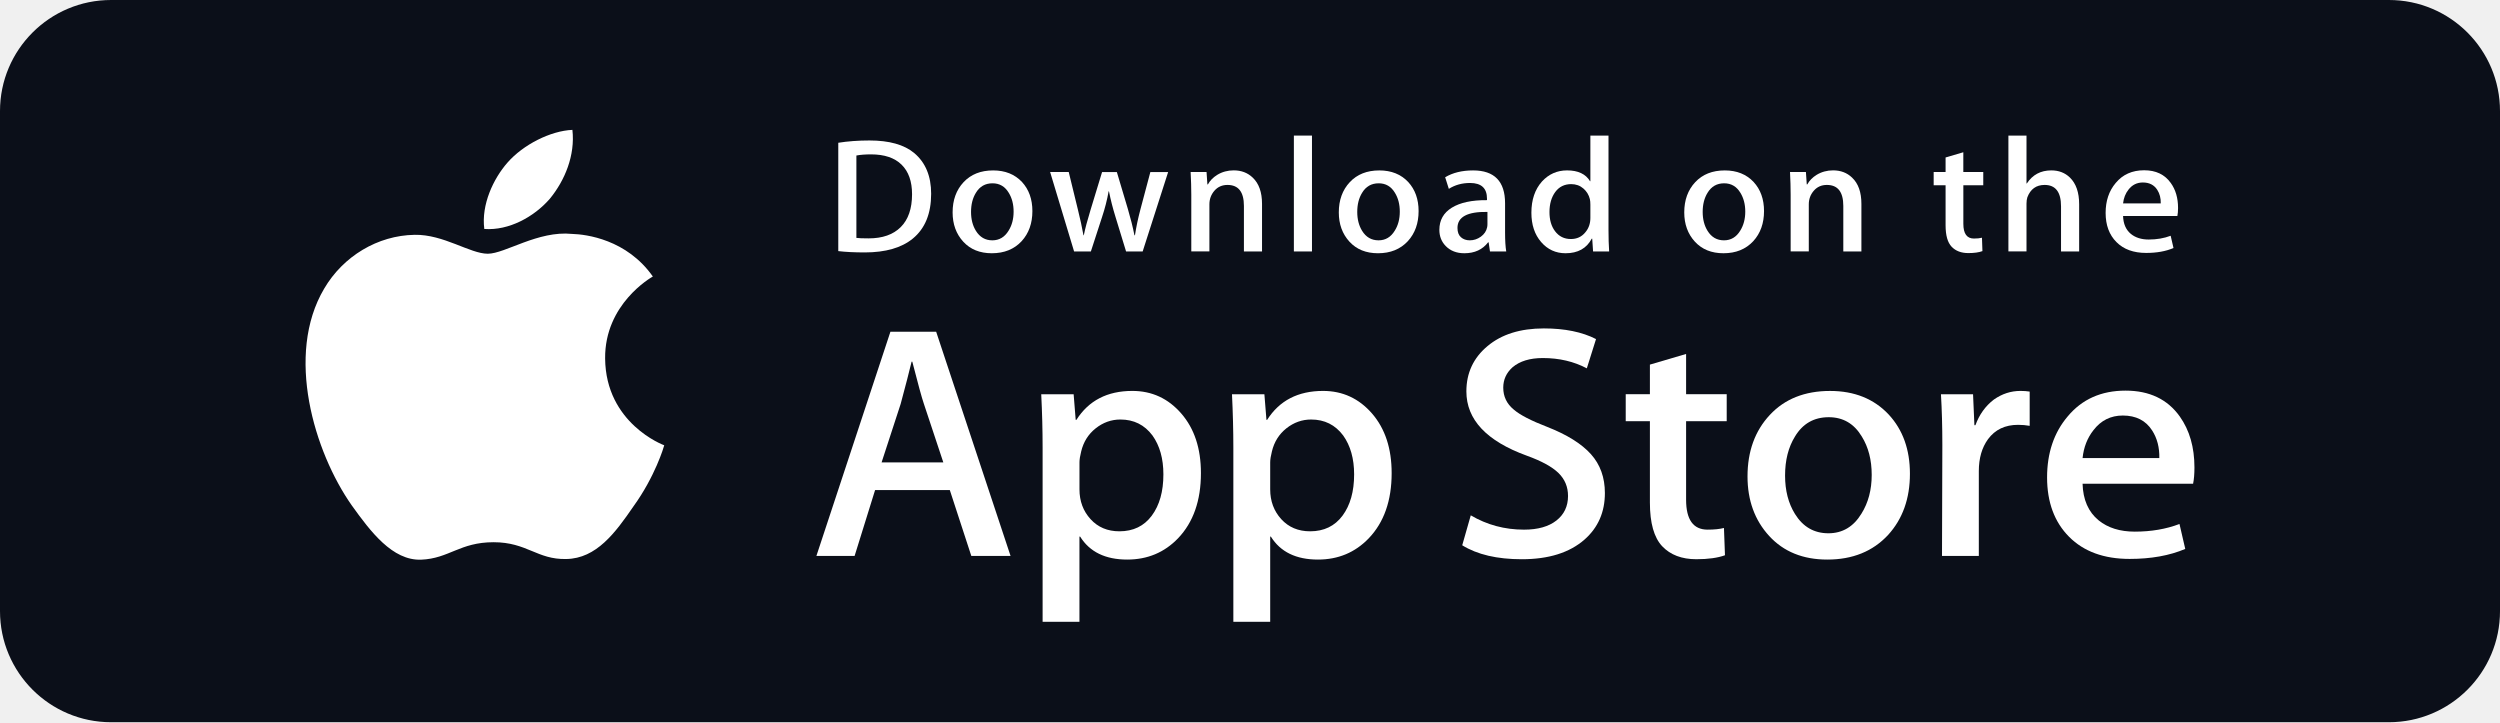
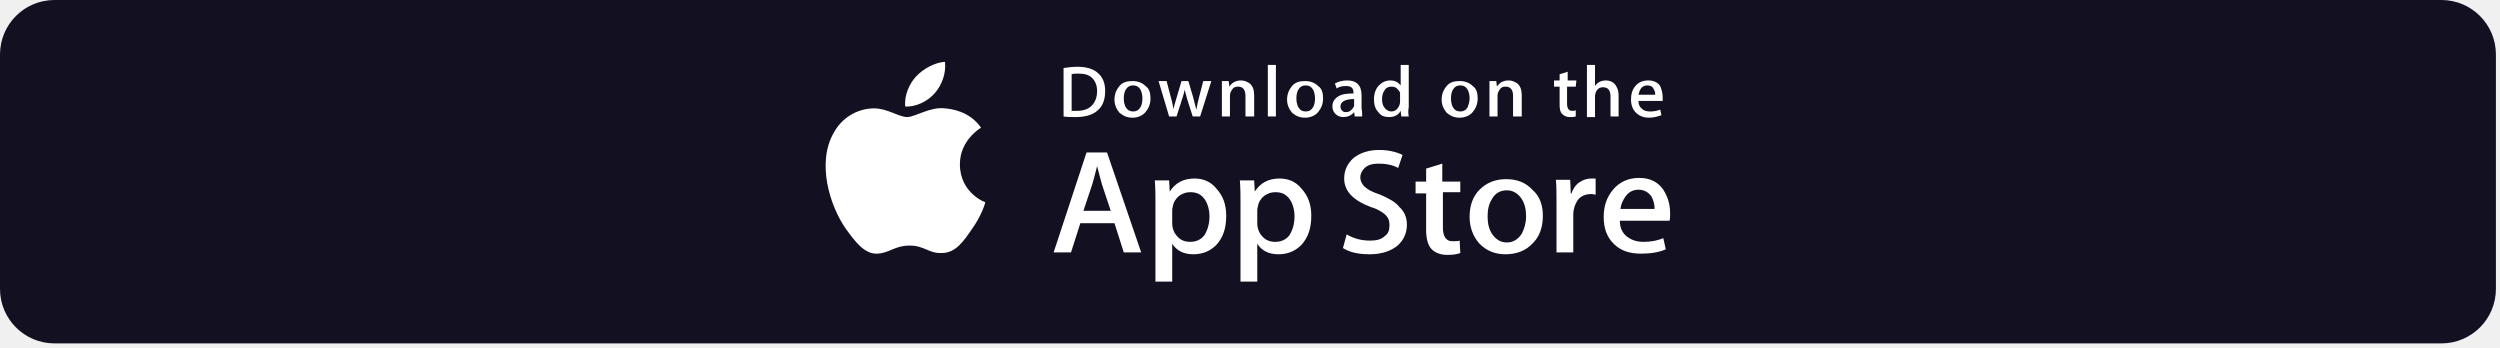
- <svg xmlns="http://www.w3.org/2000/svg" width="180" height="52" viewBox="0 0 180 52" fill="none">
-   <rect width="180" height="52" rx="8" fill="#0B0F19" />
-   <path d="M43.569 25.809C43.533 21.899 46.853 19.997 47.005 19.908C45.125 17.236 42.211 16.871 41.187 16.842C38.739 16.59 36.365 18.269 35.119 18.269C33.847 18.269 31.927 16.866 29.858 16.907C27.196 16.947 24.705 18.45 23.339 20.784C20.52 25.543 22.622 32.536 25.323 36.383C26.674 38.267 28.253 40.371 30.32 40.297C32.342 40.215 33.097 39.04 35.537 39.04C37.954 39.04 38.663 40.297 40.771 40.249C42.941 40.215 44.307 38.357 45.611 36.456C47.172 34.297 47.8 32.17 47.825 32.061C47.773 32.044 43.61 30.495 43.569 25.809Z" fill="white" />
-   <path d="M39.588 14.311C40.675 12.985 41.419 11.181 41.213 9.351C39.639 9.419 37.671 10.412 36.537 11.709C35.534 12.852 34.639 14.725 34.87 16.486C36.638 16.615 38.453 15.616 39.588 14.311Z" fill="white" />
-   <path d="M72.76 40.026H69.934L68.386 35.284H63.007L61.532 40.026H58.781L64.111 23.883H67.403L72.76 40.026ZM67.92 33.295L66.52 29.079C66.372 28.649 66.095 27.635 65.685 26.038H65.635C65.472 26.725 65.21 27.739 64.849 29.079L63.474 33.295H67.92Z" fill="white" />
-   <path d="M86.467 34.063C86.467 36.042 85.918 37.607 84.821 38.756C83.838 39.779 82.617 40.289 81.16 40.289C79.588 40.289 78.458 39.739 77.77 38.637H77.72V44.769H75.068V32.218C75.068 30.973 75.034 29.696 74.969 28.386H77.302L77.45 30.231H77.5C78.385 28.84 79.727 28.146 81.529 28.146C82.937 28.146 84.113 28.689 85.053 29.774C85.997 30.861 86.467 32.29 86.467 34.063ZM83.764 34.157C83.764 33.024 83.503 32.09 82.978 31.355C82.405 30.588 81.635 30.205 80.669 30.205C80.015 30.205 79.42 30.419 78.889 30.84C78.356 31.264 78.008 31.819 77.845 32.505C77.763 32.825 77.722 33.087 77.722 33.294V35.235C77.722 36.081 77.988 36.796 78.52 37.379C79.053 37.963 79.745 38.254 80.596 38.254C81.595 38.254 82.372 37.878 82.928 37.128C83.486 36.377 83.764 35.387 83.764 34.157Z" fill="white" />
-   <path d="M100.199 34.063C100.199 36.042 99.65 37.607 98.552 38.756C97.57 39.779 96.35 40.289 94.893 40.289C93.32 40.289 92.19 39.739 91.503 38.637H91.454V44.769H88.801V32.218C88.801 30.973 88.767 29.696 88.703 28.386H91.036L91.184 30.231H91.233C92.117 28.84 93.459 28.146 95.262 28.146C96.669 28.146 97.845 28.689 98.788 29.774C99.728 30.861 100.199 32.29 100.199 34.063ZM97.497 34.157C97.497 33.024 97.234 32.09 96.709 31.355C96.135 30.588 95.368 30.205 94.401 30.205C93.745 30.205 93.152 30.419 92.619 30.84C92.087 31.264 91.74 31.819 91.577 32.505C91.496 32.825 91.454 33.087 91.454 33.294V35.235C91.454 36.081 91.72 36.796 92.25 37.379C92.782 37.962 93.474 38.254 94.328 38.254C95.327 38.254 96.104 37.878 96.661 37.128C97.218 36.377 97.497 35.387 97.497 34.157Z" fill="white" />
-   <path d="M115.552 35.499C115.552 36.872 115.063 37.989 114.082 38.852C113.003 39.795 111.501 40.265 109.572 40.265C107.79 40.265 106.361 39.93 105.28 39.26L105.895 37.104C107.059 37.791 108.337 38.135 109.73 38.135C110.729 38.135 111.506 37.914 112.065 37.475C112.621 37.036 112.898 36.447 112.898 35.711C112.898 35.056 112.67 34.504 112.21 34.057C111.754 33.609 110.991 33.193 109.926 32.808C107.027 31.754 105.579 30.21 105.579 28.179C105.579 26.852 106.087 25.764 107.103 24.917C108.116 24.069 109.467 23.646 111.157 23.646C112.663 23.646 113.915 23.902 114.914 24.413L114.251 26.521C113.318 26.026 112.263 25.779 111.082 25.779C110.149 25.779 109.42 26.003 108.897 26.449C108.455 26.849 108.234 27.335 108.234 27.911C108.234 28.549 108.487 29.077 108.994 29.492C109.436 29.875 110.238 30.29 111.403 30.738C112.828 31.297 113.874 31.951 114.547 32.7C115.218 33.448 115.552 34.383 115.552 35.499Z" fill="white" />
-   <path d="M124.323 30.326H121.399V35.978C121.399 37.416 121.914 38.134 122.947 38.134C123.421 38.134 123.814 38.094 124.125 38.014L124.198 39.978C123.676 40.168 122.988 40.264 122.135 40.264C121.088 40.264 120.269 39.952 119.678 39.33C119.09 38.706 118.793 37.661 118.793 36.192V30.324H117.052V28.383H118.793V26.252L121.399 25.485V28.383H124.323V30.326Z" fill="white" />
-   <path d="M137.515 34.11C137.515 35.899 136.99 37.368 135.942 38.517C134.843 39.7 133.385 40.289 131.567 40.289C129.816 40.289 128.421 39.723 127.381 38.59C126.341 37.457 125.821 36.027 125.821 34.303C125.821 32.499 126.356 31.021 127.429 29.873C128.501 28.723 129.946 28.148 131.764 28.148C133.516 28.148 134.926 28.714 135.989 29.849C137.007 30.949 137.515 32.369 137.515 34.11ZM134.763 34.194C134.763 33.12 134.527 32.199 134.051 31.432C133.495 30.502 132.7 30.039 131.67 30.039C130.603 30.039 129.793 30.504 129.237 31.432C128.761 32.201 128.525 33.136 128.525 34.242C128.525 35.316 128.761 36.237 129.237 37.003C129.811 37.932 130.612 38.396 131.646 38.396C132.659 38.396 133.454 37.923 134.027 36.979C134.516 36.197 134.763 35.266 134.763 34.194Z" fill="white" />
-   <path d="M146.137 30.66C145.874 30.613 145.594 30.588 145.301 30.588C144.368 30.588 143.646 30.932 143.138 31.62C142.697 32.226 142.475 32.993 142.475 33.918V40.026H139.824L139.849 32.051C139.849 30.71 139.815 29.488 139.749 28.387H142.06L142.157 30.614H142.23C142.51 29.849 142.952 29.232 143.556 28.77C144.147 28.354 144.786 28.146 145.474 28.146C145.719 28.146 145.94 28.163 146.137 28.194V30.66Z" fill="white" />
-   <path d="M158 33.655C158 34.118 157.969 34.509 157.903 34.828H149.945C149.977 35.978 150.361 36.858 151.1 37.464C151.771 38.007 152.638 38.278 153.703 38.278C154.881 38.278 155.956 38.095 156.923 37.727L157.338 39.523C156.209 40.003 154.875 40.242 153.336 40.242C151.484 40.242 150.031 39.711 148.974 38.649C147.919 37.588 147.39 36.163 147.39 34.374C147.39 32.619 147.881 31.157 148.865 29.992C149.896 28.747 151.288 28.125 153.04 28.125C154.76 28.125 156.063 28.747 156.948 29.992C157.648 30.98 158 32.203 158 33.655ZM155.471 32.984C155.488 32.218 155.315 31.555 154.956 30.996C154.497 30.277 153.791 29.918 152.842 29.918C151.975 29.918 151.269 30.268 150.73 30.972C150.289 31.531 150.026 32.202 149.945 32.983H155.471V32.984Z" fill="white" />
-   <path d="M67.043 13.951C67.043 15.379 66.603 16.454 65.726 17.175C64.914 17.841 63.759 18.175 62.264 18.175C61.522 18.175 60.888 18.143 60.356 18.08V10.279C61.05 10.17 61.796 10.114 62.602 10.114C64.027 10.114 65.1 10.416 65.825 11.02C66.636 11.703 67.043 12.68 67.043 13.951ZM65.668 13.986C65.668 13.061 65.417 12.351 64.914 11.856C64.411 11.362 63.677 11.115 62.711 11.115C62.3 11.115 61.95 11.142 61.66 11.197V17.128C61.821 17.152 62.114 17.163 62.541 17.163C63.539 17.163 64.309 16.893 64.852 16.352C65.394 15.811 65.668 15.022 65.668 13.986Z" fill="white" />
-   <path d="M74.332 15.198C74.332 16.078 74.075 16.798 73.56 17.363C73.02 17.945 72.304 18.234 71.411 18.234C70.55 18.234 69.865 17.957 69.353 17.399C68.843 16.842 68.588 16.139 68.588 15.293C68.588 14.407 68.85 13.681 69.378 13.116C69.906 12.552 70.615 12.27 71.508 12.27C72.369 12.27 73.061 12.547 73.585 13.104C74.082 13.645 74.332 14.344 74.332 15.198ZM72.98 15.239C72.98 14.712 72.863 14.259 72.63 13.882C72.357 13.426 71.967 13.198 71.461 13.198C70.937 13.198 70.539 13.426 70.265 13.882C70.031 14.259 69.915 14.719 69.915 15.262C69.915 15.79 70.032 16.242 70.265 16.62C70.548 17.076 70.941 17.304 71.448 17.304C71.946 17.304 72.337 17.072 72.618 16.608C72.859 16.223 72.98 15.767 72.98 15.239Z" fill="white" />
-   <path d="M84.107 12.386L82.272 18.105H81.077L80.317 15.621C80.124 15.002 79.967 14.385 79.845 13.774H79.822C79.709 14.402 79.552 15.017 79.35 15.621L78.543 18.105H77.335L75.609 12.386H76.949L77.612 15.105C77.773 15.748 77.904 16.36 78.01 16.94H78.034C78.131 16.462 78.291 15.853 78.518 15.117L79.35 12.387H80.413L81.21 15.059C81.403 15.71 81.56 16.337 81.681 16.941H81.717C81.805 16.353 81.938 15.726 82.115 15.059L82.826 12.387H84.107V12.386Z" fill="white" />
-   <path d="M90.866 18.105H89.562V14.829C89.562 13.82 89.169 13.315 88.38 13.315C87.994 13.315 87.681 13.454 87.439 13.731C87.199 14.009 87.077 14.337 87.077 14.712V18.103H85.773V14.02C85.773 13.518 85.757 12.973 85.725 12.384H86.871L86.932 13.278H86.968C87.12 13 87.347 12.771 87.644 12.588C87.997 12.374 88.393 12.266 88.826 12.266C89.373 12.266 89.829 12.438 90.191 12.784C90.641 13.207 90.866 13.839 90.866 14.679V18.105Z" fill="white" />
-   <path d="M94.462 18.105H93.159V9.762H94.462V18.105Z" fill="white" />
-   <path d="M102.139 15.198C102.139 16.078 101.881 16.798 101.366 17.363C100.826 17.945 100.11 18.234 99.217 18.234C98.355 18.234 97.67 17.957 97.159 17.399C96.649 16.842 96.394 16.139 96.394 15.293C96.394 14.407 96.657 13.681 97.184 13.116C97.712 12.552 98.421 12.27 99.313 12.27C100.175 12.27 100.866 12.547 101.391 13.104C101.889 13.645 102.139 14.344 102.139 15.198ZM100.785 15.239C100.785 14.712 100.668 14.259 100.435 13.882C100.163 13.426 99.772 13.198 99.267 13.198C98.742 13.198 98.344 13.426 98.072 13.882C97.838 14.259 97.722 14.719 97.722 15.262C97.722 15.79 97.839 16.242 98.072 16.62C98.354 17.076 98.747 17.304 99.255 17.304C99.752 17.304 100.142 17.072 100.423 16.608C100.666 16.223 100.785 15.767 100.785 15.239Z" fill="white" />
-   <path d="M108.449 18.105H107.279L107.181 17.446H107.145C106.745 17.971 106.174 18.234 105.432 18.234C104.878 18.234 104.431 18.061 104.093 17.716C103.787 17.403 103.634 17.014 103.634 16.552C103.634 15.853 103.933 15.321 104.534 14.952C105.134 14.583 105.977 14.402 107.063 14.411V14.304C107.063 13.551 106.658 13.175 105.845 13.175C105.267 13.175 104.757 13.316 104.316 13.598L104.051 12.763C104.596 12.435 105.269 12.27 106.063 12.27C107.596 12.27 108.365 13.058 108.365 14.635V16.741C108.365 17.312 108.393 17.767 108.449 18.105ZM107.096 16.139V15.258C105.657 15.233 104.938 15.618 104.938 16.41C104.938 16.708 105.02 16.931 105.188 17.081C105.356 17.23 105.57 17.304 105.825 17.304C106.111 17.304 106.379 17.215 106.623 17.04C106.868 16.862 107.018 16.638 107.074 16.363C107.088 16.301 107.096 16.226 107.096 16.139Z" fill="white" />
-   <path d="M115.858 18.105H114.701L114.64 17.186H114.604C114.235 17.885 113.605 18.234 112.721 18.234C112.014 18.234 111.425 17.964 110.959 17.423C110.492 16.882 110.26 16.179 110.26 15.317C110.26 14.391 110.512 13.642 111.02 13.069C111.511 12.535 112.113 12.268 112.83 12.268C113.618 12.268 114.169 12.527 114.482 13.045H114.507V9.762H115.812V16.564C115.812 17.121 115.827 17.634 115.858 18.105ZM114.507 15.693V14.739C114.507 14.575 114.495 14.441 114.471 14.339C114.398 14.034 114.24 13.776 114 13.569C113.757 13.361 113.465 13.257 113.127 13.257C112.641 13.257 112.26 13.445 111.98 13.822C111.703 14.2 111.562 14.681 111.562 15.27C111.562 15.835 111.695 16.293 111.963 16.646C112.245 17.023 112.626 17.21 113.103 17.21C113.531 17.21 113.873 17.054 114.133 16.74C114.384 16.45 114.507 16.101 114.507 15.693Z" fill="white" />
-   <path d="M127.01 15.198C127.01 16.078 126.753 16.798 126.237 17.363C125.697 17.945 124.983 18.234 124.089 18.234C123.229 18.234 122.543 17.957 122.031 17.399C121.521 16.842 121.266 16.139 121.266 15.293C121.266 14.407 121.528 13.681 122.056 13.116C122.583 12.552 123.292 12.27 124.187 12.27C125.047 12.27 125.74 12.547 126.262 13.104C126.76 13.645 127.01 14.344 127.01 15.198ZM125.659 15.239C125.659 14.712 125.542 14.259 125.309 13.882C125.034 13.426 124.646 13.198 124.139 13.198C123.616 13.198 123.218 13.426 122.943 13.882C122.709 14.259 122.593 14.719 122.593 15.262C122.593 15.79 122.71 16.242 122.943 16.62C123.225 17.076 123.618 17.304 124.126 17.304C124.624 17.304 125.016 17.072 125.297 16.608C125.537 16.223 125.659 15.767 125.659 15.239Z" fill="white" />
-   <path d="M134.021 18.105H132.718V14.829C132.718 13.82 132.325 13.315 131.535 13.315C131.148 13.315 130.836 13.454 130.595 13.731C130.353 14.009 130.233 14.337 130.233 14.712V18.103H128.927V14.02C128.927 13.518 128.912 12.973 128.881 12.384H130.026L130.087 13.278H130.123C130.276 13 130.503 12.771 130.799 12.588C131.153 12.374 131.548 12.266 131.982 12.266C132.528 12.266 132.983 12.438 133.345 12.784C133.797 13.207 134.021 13.839 134.021 14.679V18.105Z" fill="white" />
-   <path d="M142.796 13.338H141.361V16.116C141.361 16.822 141.616 17.175 142.121 17.175C142.355 17.175 142.549 17.156 142.702 17.116L142.735 18.08C142.478 18.175 142.139 18.222 141.723 18.222C141.208 18.222 140.807 18.069 140.517 17.764C140.226 17.458 140.082 16.944 140.082 16.222V13.338H139.224V12.386H140.082V11.338L141.359 10.962V12.385H142.795V13.338H142.796Z" fill="white" />
-   <path d="M149.699 18.105H148.394V14.854C148.394 13.829 148.001 13.315 147.213 13.315C146.609 13.315 146.195 13.613 145.969 14.207C145.93 14.332 145.908 14.485 145.908 14.664V18.103H144.605V9.762H145.908V13.209H145.933C146.344 12.581 146.932 12.268 147.695 12.268C148.235 12.268 148.681 12.441 149.036 12.786C149.478 13.217 149.699 13.858 149.699 14.704V18.105Z" fill="white" />
-   <path d="M156.82 14.975C156.82 15.203 156.802 15.395 156.771 15.551H152.861C152.878 16.116 153.065 16.547 153.427 16.845C153.758 17.112 154.184 17.246 154.707 17.246C155.285 17.246 155.813 17.156 156.288 16.975L156.492 17.858C155.936 18.094 155.282 18.211 154.524 18.211C153.616 18.211 152.9 17.951 152.383 17.429C151.863 16.907 151.605 16.207 151.605 15.329C151.605 14.466 151.845 13.748 152.329 13.176C152.834 12.564 153.518 12.259 154.38 12.259C155.223 12.259 155.864 12.564 156.297 13.176C156.647 13.661 156.82 14.261 156.82 14.975ZM155.575 14.646C155.585 14.269 155.499 13.944 155.323 13.669C155.096 13.316 154.752 13.139 154.285 13.139C153.86 13.139 153.513 13.312 153.248 13.657C153.031 13.933 152.903 14.261 152.861 14.646H155.575Z" fill="white" />
+ <svg xmlns="http://www.w3.org/2000/svg" width="367" height="51" viewBox="0 0 367 51" fill="none">
+   <rect x="0.5" y="0.5" width="365.4" height="49.41" rx="7.5" fill="#131022" />
+   <rect x="0.5" y="0.5" width="365.4" height="49.41" rx="7.5" stroke="#131022" />
+   <g clip-path="url(#clip0_20005128_12668)">
+     <g clip-path="url(#clip1_20005128_12668)">
+       <g clip-path="url(#clip2_20005128_12668)">
+         <path d="M140.912 24.111C140.912 20.557 143.919 18.825 144.01 18.734C142.279 16.273 139.636 16 138.724 15.909C136.537 15.635 134.35 17.185 133.165 17.185C131.98 17.185 130.248 15.909 128.334 15.909C125.874 15.909 123.595 17.276 122.41 19.463C119.858 23.838 121.772 30.218 124.233 33.681C125.509 35.413 126.876 37.327 128.79 37.235C130.613 37.144 131.342 36.05 133.529 36.05C135.717 36.05 136.355 37.235 138.269 37.144C140.274 37.144 141.458 35.413 142.643 33.681C144.101 31.676 144.648 29.762 144.648 29.671C144.739 29.762 140.912 28.395 140.912 24.111Z" fill="white" />
+         <path d="M137.266 13.63C138.269 12.445 138.907 10.805 138.724 9.073C137.266 9.165 135.534 10.076 134.441 11.261C133.529 12.263 132.709 13.995 132.891 15.635C134.532 15.726 136.264 14.815 137.266 13.63Z" fill="white" />
+         <path d="M167.524 37.053H164.972L163.605 32.77H158.593L157.225 37.053H154.674L159.504 22.38H162.512L167.524 37.053ZM163.058 30.947L161.782 27.119C161.691 26.754 161.418 25.843 161.053 24.385C160.871 25.023 160.689 25.934 160.324 27.119L159.048 30.947H163.058Z" fill="white" />
+         <path d="M180.01 31.676C180.01 33.499 179.554 34.866 178.552 35.959C177.641 36.871 176.547 37.327 175.18 37.327C173.722 37.327 172.719 36.78 172.081 35.777V41.337H169.62V29.944C169.62 28.851 169.62 27.666 169.529 26.481H171.625L171.717 28.121C172.537 26.846 173.722 26.207 175.362 26.207C176.638 26.207 177.732 26.663 178.552 27.666C179.554 28.759 180.01 30.035 180.01 31.676ZM177.549 31.767C177.549 30.765 177.276 29.853 176.82 29.215C176.273 28.486 175.635 28.213 174.724 28.213C174.086 28.213 173.63 28.395 173.084 28.759C172.628 29.124 172.263 29.671 172.172 30.309C172.081 30.582 172.081 30.856 172.081 31.038V32.77C172.081 33.499 172.354 34.228 172.81 34.683C173.266 35.23 173.904 35.504 174.724 35.504C175.635 35.504 176.365 35.139 176.82 34.501C177.276 33.772 177.549 32.861 177.549 31.767Z" fill="white" />
+         <path d="M192.496 31.676C192.496 33.499 192.04 34.866 191.038 35.959C190.127 36.871 189.033 37.327 187.666 37.327C186.208 37.327 185.205 36.78 184.567 35.777V41.337H182.106V29.944C182.106 28.851 182.106 27.666 182.015 26.481H184.111L184.203 28.121C185.023 26.846 186.208 26.207 187.848 26.207C189.124 26.207 190.218 26.663 191.038 27.666C192.04 28.759 192.496 30.035 192.496 31.676ZM190.035 31.767C190.035 30.765 189.762 29.853 189.306 29.215C188.759 28.486 188.122 28.213 187.21 28.213C186.572 28.213 186.116 28.395 185.57 28.759C185.114 29.124 184.749 29.671 184.658 30.309C184.567 30.582 184.567 30.856 184.567 31.038V32.77C184.567 33.499 184.841 34.228 185.296 34.683C185.752 35.23 186.39 35.504 187.21 35.504C188.122 35.504 188.851 35.139 189.306 34.501C189.762 33.772 190.035 32.861 190.035 31.767Z" fill="white" />
+         <path d="M206.532 32.952C206.532 34.228 206.076 35.23 205.165 36.05C204.162 36.871 202.795 37.327 201.063 37.327C199.423 37.327 198.147 37.053 197.144 36.415L197.691 34.41C198.785 35.048 199.878 35.321 201.154 35.321C202.066 35.321 202.795 35.139 203.251 34.683C203.797 34.319 203.98 33.772 203.98 33.043C203.98 32.405 203.797 31.949 203.342 31.494C202.886 31.129 202.248 30.673 201.246 30.4C198.603 29.397 197.327 28.03 197.327 26.207C197.327 25.023 197.782 24.02 198.694 23.2C199.605 22.471 200.881 22.015 202.43 22.015C203.797 22.015 204.982 22.289 205.894 22.744L205.256 24.658C204.435 24.203 203.433 24.02 202.339 24.02C201.519 24.02 200.79 24.203 200.334 24.658C199.97 25.023 199.696 25.478 199.696 26.025C199.696 26.572 199.97 27.119 200.425 27.483C200.79 27.848 201.519 28.213 202.613 28.577C203.889 29.124 204.891 29.671 205.438 30.4C206.167 31.038 206.532 31.949 206.532 32.952Z" fill="white" />
+         <path d="M214.461 28.213H211.818V33.407C211.818 34.683 212.273 35.413 213.185 35.413C213.64 35.413 214.005 35.413 214.278 35.321L214.37 37.144C213.914 37.326 213.276 37.418 212.456 37.418C211.544 37.418 210.724 37.144 210.177 36.597C209.63 36.05 209.357 35.048 209.357 33.772V28.395H207.808V26.663H209.357V24.749L211.727 24.02V26.663H214.37V28.213H214.461Z" fill="white" />
+         <path d="M226.491 31.676C226.491 33.316 226.035 34.683 225.033 35.686C224.03 36.78 222.663 37.326 221.023 37.326C219.382 37.326 218.197 36.78 217.195 35.777C216.283 34.775 215.737 33.407 215.737 31.858C215.737 30.218 216.192 28.851 217.195 27.848C218.197 26.846 219.473 26.299 221.114 26.299C222.754 26.299 224.03 26.846 224.942 27.848C226.035 28.759 226.491 30.127 226.491 31.676ZM224.03 31.767C224.03 30.765 223.848 29.944 223.392 29.215C222.845 28.395 222.116 27.939 221.205 27.939C220.202 27.939 219.473 28.395 219.018 29.215C218.562 29.944 218.38 30.765 218.38 31.767C218.38 32.77 218.562 33.59 219.018 34.319C219.564 35.139 220.294 35.595 221.205 35.595C222.116 35.595 222.845 35.139 223.392 34.319C223.757 33.59 224.03 32.77 224.03 31.767Z" fill="white" />
+         <path d="M234.329 28.577C234.056 28.577 233.873 28.486 233.6 28.486C232.78 28.486 232.05 28.759 231.595 29.397C231.23 29.944 230.957 30.673 230.957 31.494V37.053H228.496V29.762C228.496 28.577 228.496 27.392 228.405 26.39H230.501L230.592 28.395H230.683C230.957 27.666 231.321 27.119 231.868 26.754C232.415 26.39 232.962 26.207 233.6 26.207C233.782 26.207 234.056 26.207 234.238 26.207V28.577H234.329Z" fill="white" />
+         <path d="M245.174 31.311C245.174 31.767 245.174 32.132 245.083 32.405H237.792C237.792 33.407 238.157 34.228 238.886 34.775C239.524 35.23 240.253 35.504 241.255 35.504C242.349 35.504 243.352 35.321 244.172 34.957L244.536 36.597C243.534 37.053 242.258 37.235 240.891 37.235C239.159 37.235 237.883 36.78 236.881 35.777C235.878 34.775 235.423 33.499 235.423 31.858C235.423 30.218 235.878 28.942 236.79 27.848C237.701 26.754 238.977 26.116 240.618 26.116C242.167 26.116 243.352 26.663 244.172 27.848C244.81 28.851 245.174 29.944 245.174 31.311ZM242.896 30.673C242.896 29.944 242.714 29.397 242.44 28.851C241.985 28.213 241.347 27.848 240.526 27.848C239.706 27.848 239.068 28.213 238.612 28.851C238.248 29.397 237.974 29.944 237.883 30.673H242.896Z" fill="white" />
+         <path d="M162.238 13.357C162.238 14.633 161.874 15.635 161.053 16.273C160.324 16.911 159.23 17.185 157.863 17.185C157.225 17.185 156.587 17.185 156.132 17.094V9.985C156.77 9.894 157.408 9.803 158.137 9.803C159.413 9.803 160.415 10.076 161.053 10.623C161.874 11.261 162.238 12.172 162.238 13.357ZM161.053 13.357C161.053 12.537 160.78 11.899 160.324 11.443C159.868 10.987 159.23 10.805 158.319 10.805C157.955 10.805 157.59 10.805 157.317 10.896V16.273C157.499 16.273 157.772 16.273 158.137 16.273C159.048 16.273 159.777 16 160.233 15.544C160.78 14.997 161.053 14.268 161.053 13.357Z" fill="white" />
+         <path d="M168.891 14.451C168.891 15.271 168.618 15.909 168.162 16.456C167.706 17.003 166.977 17.276 166.248 17.276C165.428 17.276 164.881 17.003 164.334 16.547C163.879 16 163.605 15.362 163.605 14.633C163.605 13.813 163.879 13.175 164.334 12.628C164.79 12.081 165.428 11.899 166.248 11.899C167.068 11.899 167.706 12.172 168.162 12.628C168.709 12.992 168.891 13.63 168.891 14.451ZM167.706 14.451C167.706 13.995 167.615 13.539 167.433 13.175C167.16 12.719 166.795 12.537 166.339 12.537C165.884 12.537 165.519 12.719 165.246 13.175C165.063 13.539 164.972 13.904 164.972 14.451C164.972 14.906 165.063 15.362 165.246 15.726C165.519 16.182 165.884 16.364 166.339 16.364C166.795 16.364 167.16 16.182 167.433 15.726C167.615 15.362 167.706 14.997 167.706 14.451Z" fill="white" />
+         <path d="M177.823 11.899L176.182 17.094H175.089L174.36 14.815C174.177 14.268 174.086 13.722 173.904 13.175C173.813 13.722 173.63 14.268 173.448 14.815L172.719 17.094H171.625L170.076 11.899H171.261L171.899 14.36C172.081 14.906 172.172 15.544 172.263 16C172.355 15.544 172.537 14.997 172.719 14.36L173.448 11.899H174.451L175.18 14.36C175.362 14.997 175.453 15.544 175.636 16.091C175.727 15.544 175.818 14.997 176 14.36L176.638 11.899H177.823Z" fill="white" />
+         <path d="M184.02 17.094H182.835V14.086C182.835 13.175 182.471 12.719 181.742 12.719C181.377 12.719 181.104 12.81 180.922 13.084C180.739 13.357 180.557 13.63 180.557 13.995V17.094H179.372V13.357C179.372 12.901 179.372 12.445 179.372 11.899H180.375L180.466 12.719C180.648 12.445 180.83 12.263 181.104 12.081C181.468 11.899 181.742 11.808 182.198 11.808C182.653 11.808 183.109 11.99 183.473 12.263C183.929 12.628 184.111 13.266 184.111 13.995V17.094H184.02Z" fill="white" />
+         <path d="M187.301 17.094H186.116V9.529H187.301V17.094Z" fill="white" />
+         <path d="M194.228 14.451C194.228 15.271 193.954 15.909 193.499 16.456C193.043 17.003 192.314 17.276 191.585 17.276C190.765 17.276 190.218 17.003 189.671 16.547C189.215 16 188.942 15.362 188.942 14.633C188.942 13.813 189.215 13.175 189.671 12.628C190.127 12.081 190.765 11.899 191.585 11.899C192.405 11.899 193.043 12.172 193.499 12.628C194.046 12.992 194.228 13.63 194.228 14.451ZM193.043 14.451C193.043 13.995 192.952 13.539 192.77 13.175C192.496 12.719 192.132 12.537 191.676 12.537C191.22 12.537 190.856 12.719 190.582 13.175C190.4 13.539 190.309 13.904 190.309 14.451C190.309 14.906 190.4 15.362 190.582 15.726C190.856 16.182 191.22 16.364 191.676 16.364C192.132 16.364 192.496 16.182 192.77 15.726C192.952 15.362 193.043 14.997 193.043 14.451Z" fill="white" />
+         <path d="M199.97 17.094H198.876L198.785 16.456C198.42 16.911 197.873 17.185 197.235 17.185C196.689 17.185 196.324 17.003 196.051 16.729C195.777 16.456 195.595 16.091 195.595 15.635C195.595 14.997 195.868 14.542 196.415 14.177C196.962 13.813 197.691 13.722 198.694 13.722V13.63C198.694 12.901 198.329 12.628 197.6 12.628C197.053 12.628 196.597 12.719 196.233 12.992L195.959 12.263C196.415 11.99 197.053 11.808 197.782 11.808C199.149 11.808 199.878 12.537 199.878 13.995V15.909C199.97 16.364 199.97 16.82 199.97 17.094ZM198.785 15.271V14.542C197.509 14.542 196.78 14.906 196.78 15.635C196.78 15.909 196.871 16.091 197.053 16.273C197.235 16.456 197.418 16.456 197.6 16.456C197.873 16.456 198.147 16.364 198.329 16.182C198.511 16 198.694 15.818 198.785 15.544C198.785 15.453 198.785 15.362 198.785 15.271Z" fill="white" />
+         <path d="M206.805 17.094H205.711L205.62 16.273C205.256 16.911 204.709 17.185 203.889 17.185C203.251 17.185 202.704 17.003 202.339 16.456C201.884 16 201.701 15.362 201.701 14.542C201.701 13.722 201.975 12.992 202.43 12.537C202.886 12.081 203.433 11.808 204.071 11.808C204.8 11.808 205.256 12.081 205.62 12.537V9.529H206.805V15.727C206.714 16.182 206.714 16.638 206.805 17.094ZM205.529 14.906V13.995C205.529 13.813 205.529 13.722 205.529 13.63C205.438 13.357 205.256 13.175 205.073 12.992C204.891 12.81 204.618 12.719 204.253 12.719C203.797 12.719 203.433 12.901 203.251 13.266C202.977 13.63 202.886 14.086 202.886 14.542C202.886 15.089 202.977 15.453 203.251 15.818C203.524 16.182 203.889 16.364 204.253 16.364C204.618 16.364 204.982 16.182 205.165 15.909C205.438 15.544 205.529 15.271 205.529 14.906Z" fill="white" />
+         <path d="M216.921 14.451C216.921 15.271 216.648 15.909 216.192 16.456C215.737 17.003 215.008 17.276 214.278 17.276C213.458 17.276 212.911 17.003 212.364 16.547C211.909 16 211.635 15.362 211.635 14.633C211.635 13.813 211.909 13.175 212.364 12.628C212.82 12.081 213.458 11.899 214.278 11.899C215.099 11.899 215.737 12.172 216.192 12.628C216.739 12.992 216.921 13.63 216.921 14.451ZM215.737 14.451C215.737 13.995 215.645 13.539 215.463 13.175C215.19 12.719 214.825 12.537 214.37 12.537C213.914 12.537 213.549 12.719 213.276 13.175C213.094 13.539 213.002 13.904 213.002 14.451C213.002 14.906 213.094 15.362 213.276 15.726C213.549 16.182 213.914 16.364 214.37 16.364C214.825 16.364 215.19 16.182 215.463 15.726C215.554 15.362 215.737 14.997 215.737 14.451Z" fill="white" />
+         <path d="M223.301 17.094H222.116V14.086C222.116 13.175 221.752 12.719 221.023 12.719C220.658 12.719 220.385 12.81 220.202 13.084C220.02 13.357 219.838 13.63 219.838 13.995V17.094H218.653V13.357C218.653 12.901 218.653 12.445 218.653 11.899H219.656L219.747 12.719C219.929 12.445 220.111 12.263 220.385 12.081C220.749 11.899 221.023 11.808 221.478 11.808C221.934 11.808 222.39 11.99 222.754 12.263C223.21 12.628 223.392 13.266 223.392 13.995V17.094H223.301Z" fill="white" />
+         <path d="M231.321 12.719H230.045V15.271C230.045 15.909 230.319 16.273 230.775 16.273C230.957 16.273 231.139 16.273 231.321 16.182V17.094C231.048 17.185 230.775 17.185 230.41 17.185C229.954 17.185 229.59 17.003 229.316 16.729C229.043 16.456 228.952 16 228.952 15.362V12.719H228.132V11.808H228.952V10.896L230.137 10.532V11.808H231.413L231.321 12.719Z" fill="white" />
+         <path d="M237.61 17.094H236.425V14.177C236.425 13.266 236.061 12.81 235.331 12.81C234.785 12.81 234.42 13.084 234.238 13.63C234.238 13.722 234.147 13.904 234.147 14.086V17.185H232.962V9.529H234.147V12.628C234.511 12.081 235.058 11.808 235.787 11.808C236.243 11.808 236.699 11.99 236.972 12.263C237.337 12.628 237.61 13.266 237.61 13.995V17.094Z" fill="white" />
+         <path d="M244.081 14.268C244.081 14.451 244.081 14.633 244.081 14.815H240.526C240.526 15.362 240.709 15.726 241.073 16C241.347 16.273 241.802 16.364 242.258 16.364C242.805 16.364 243.261 16.273 243.716 16.091L243.899 16.911C243.352 17.094 242.805 17.276 242.076 17.276C241.256 17.276 240.618 17.003 240.162 16.547C239.706 16.091 239.433 15.453 239.433 14.633C239.433 13.813 239.615 13.175 240.071 12.628C240.526 12.081 241.164 11.808 241.985 11.808C242.714 11.808 243.352 12.081 243.716 12.628C243.899 13.084 244.081 13.63 244.081 14.268ZM242.987 13.904C242.987 13.539 242.896 13.266 242.714 12.992C242.531 12.628 242.167 12.537 241.802 12.537C241.438 12.537 241.073 12.719 240.891 12.992C240.709 13.266 240.618 13.539 240.526 13.904H242.987Z" fill="white" />
+       </g>
+     </g>
+   </g>
+   <defs>
+     <clipPath id="clip0_20005128_12668">
+       <rect width="124" height="32.81" fill="white" transform="translate(121.2 8.79999)" />
+     </clipPath>
+     <clipPath id="clip1_20005128_12668">
+       <rect width="124" height="32.81" fill="white" transform="translate(121.2 8.79999)" />
+     </clipPath>
+     <clipPath id="clip2_20005128_12668">
+       <rect width="123.949" height="32.81" fill="white" transform="translate(121.226 8.79999)" />
+     </clipPath>
+   </defs>
</svg>
